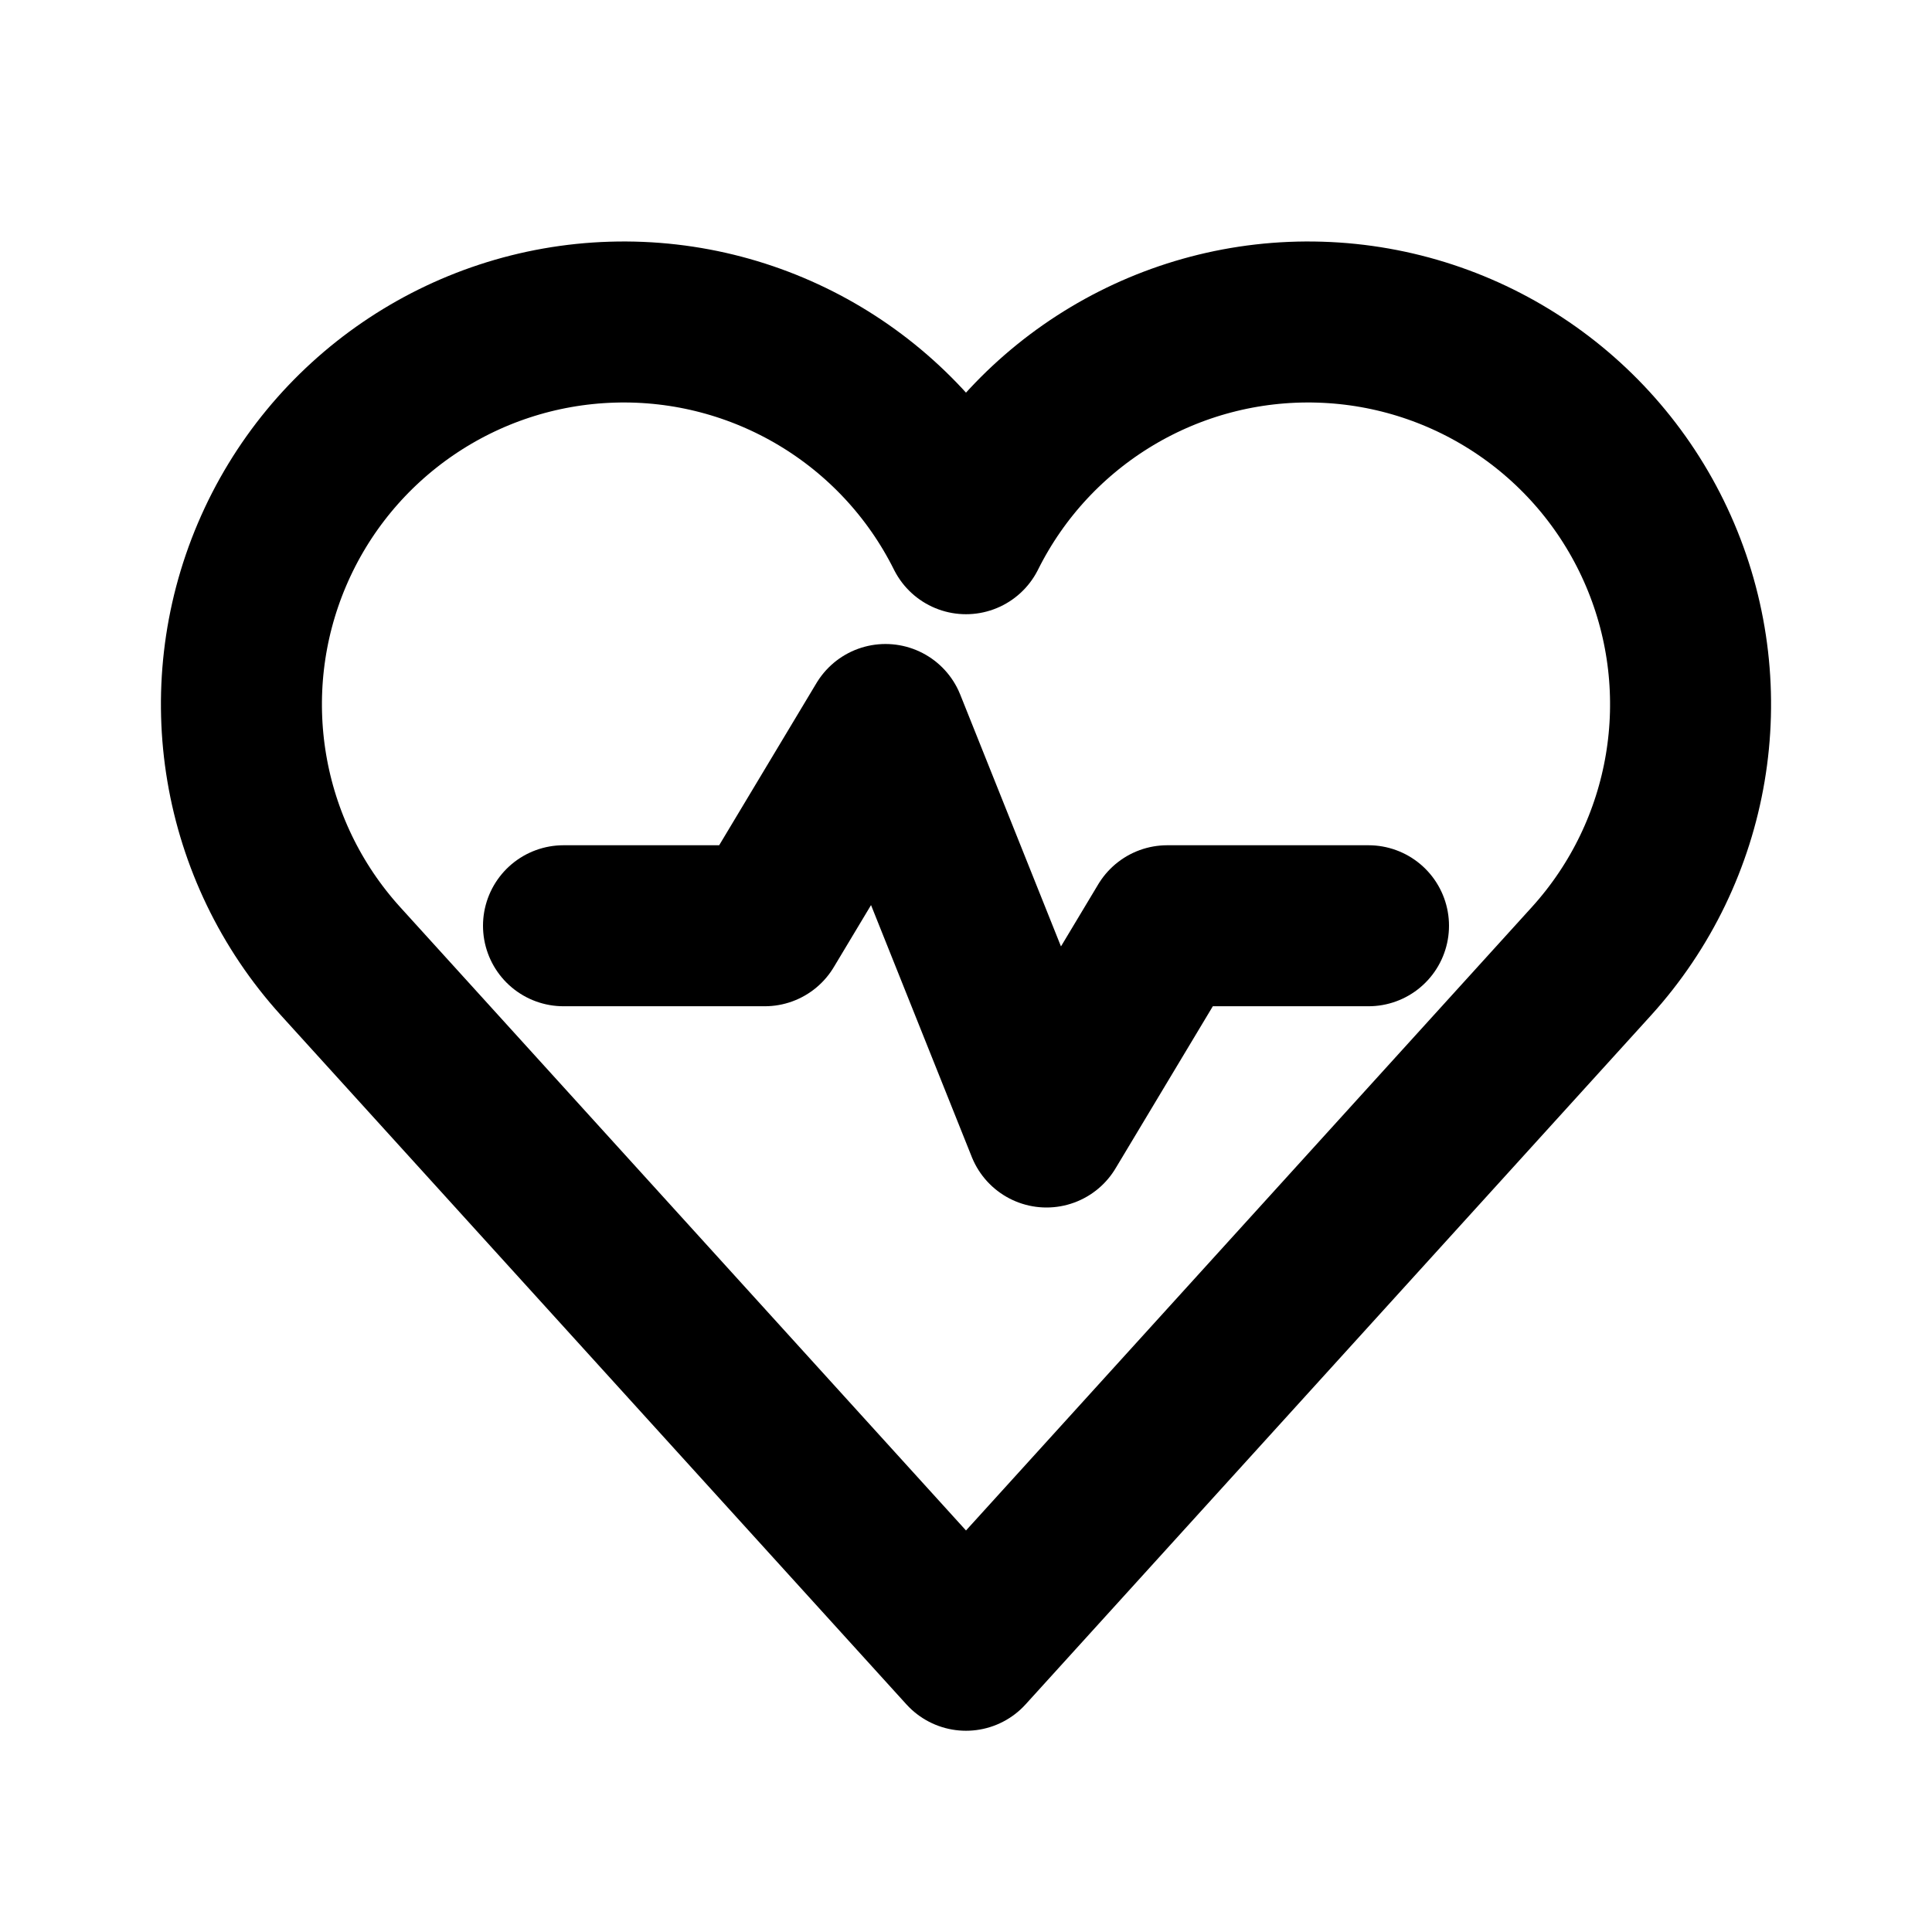
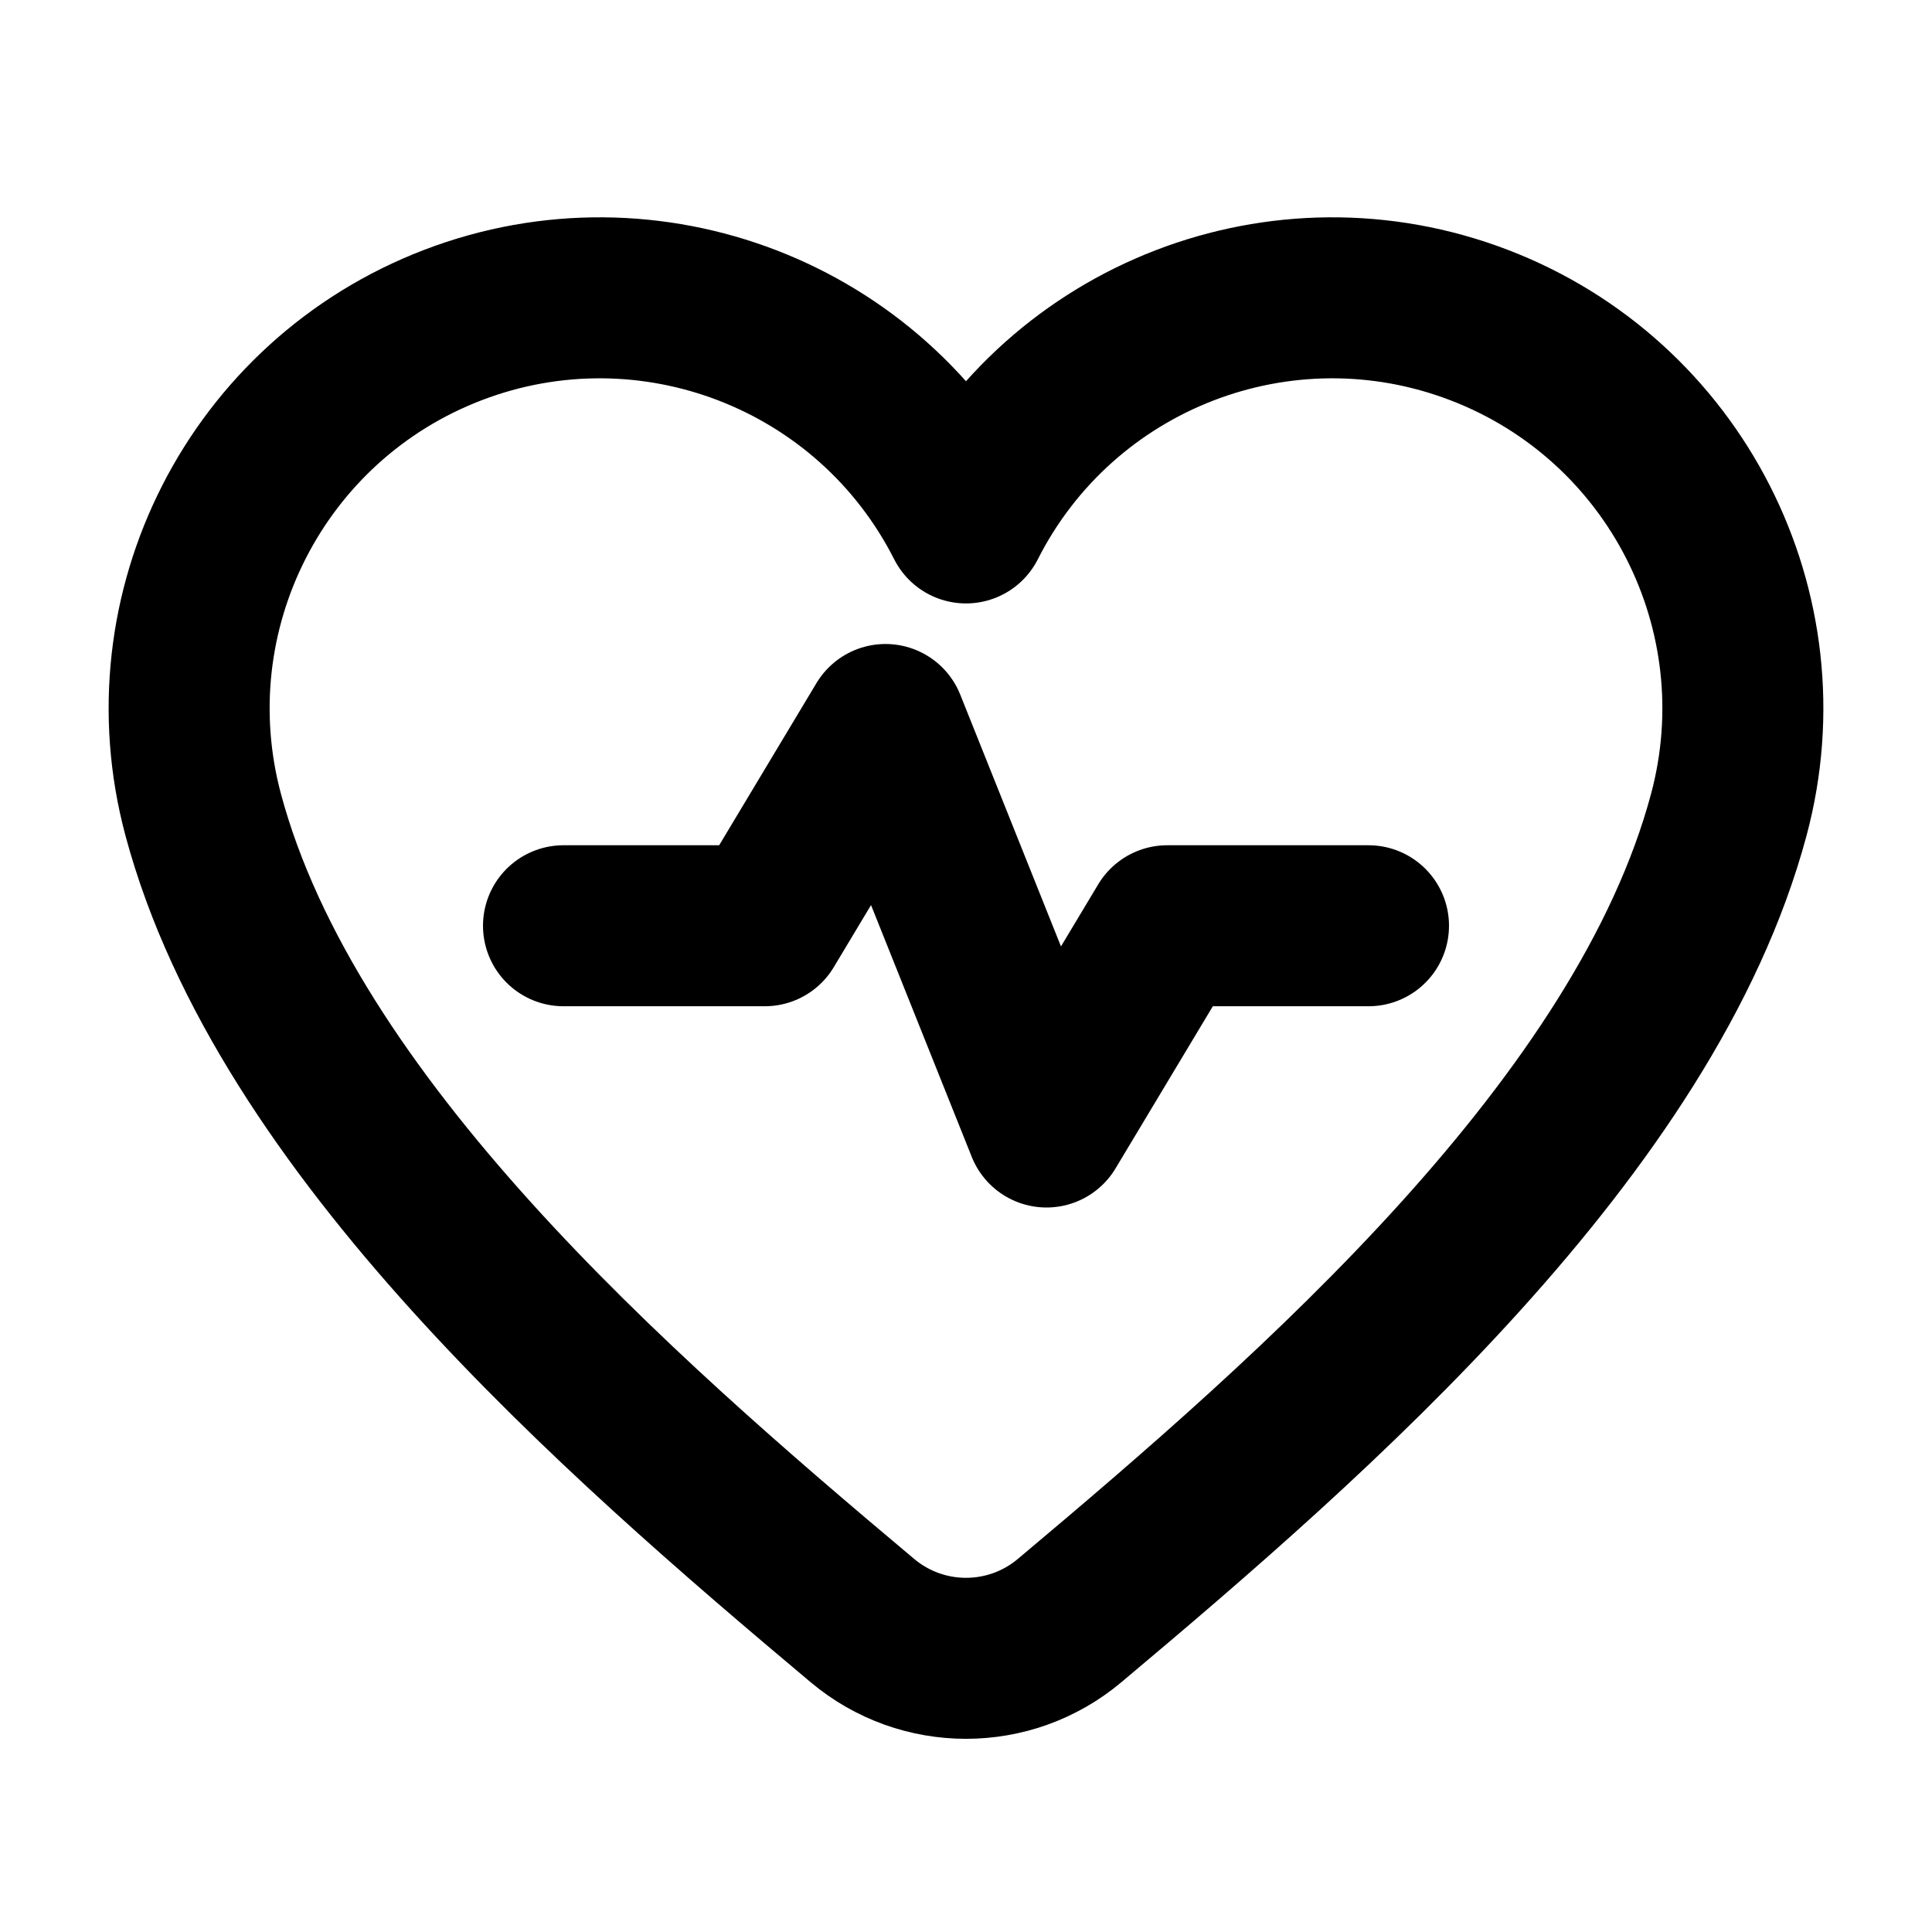
<svg xmlns="http://www.w3.org/2000/svg" viewBox="0 0 24 24" fill="none" stroke="currentColor" stroke-width="2" stroke-linecap="round" stroke-linejoin="round">
-   <path d="M12 6.63A4.75 4.75 0 1 1 19.77 11.94L12 20.5 4.23 11.94A4.75 4.75 0 1 1 12 6.63z" />
+   <path d="M12 6.496A5.1 5.1 0 0 1 21.476 10.12C20.441 13.984 16.35 17.561 13.286 20.132A2 2 0 0 1 10.714 20.132C7.65 17.561 3.559 13.984 2.524 10.12A5.1 5.1 0 0 1 12 6.496z" />
  <path d="M7 11.5h2.5l1.5-2.5 2 5 1.5-2.5H17" />
</svg>
